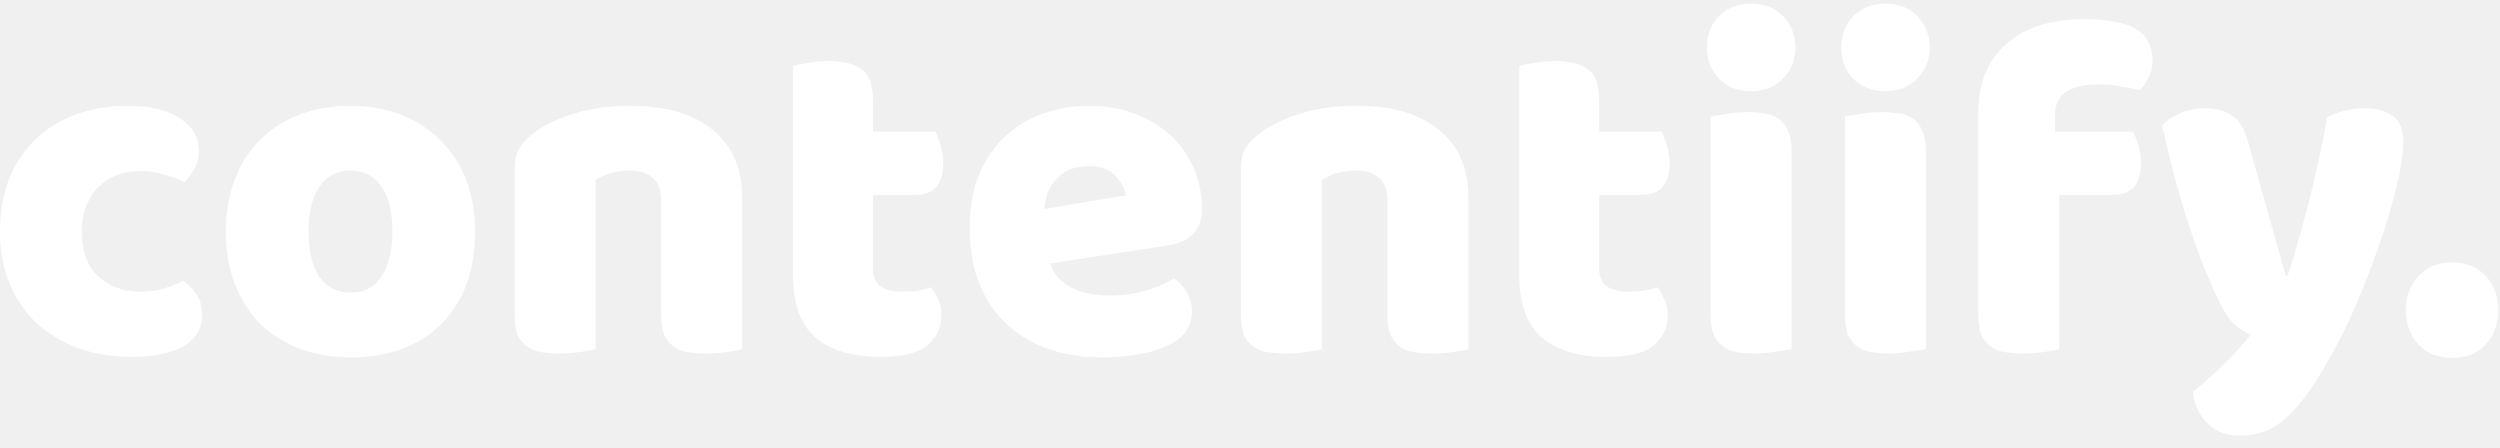
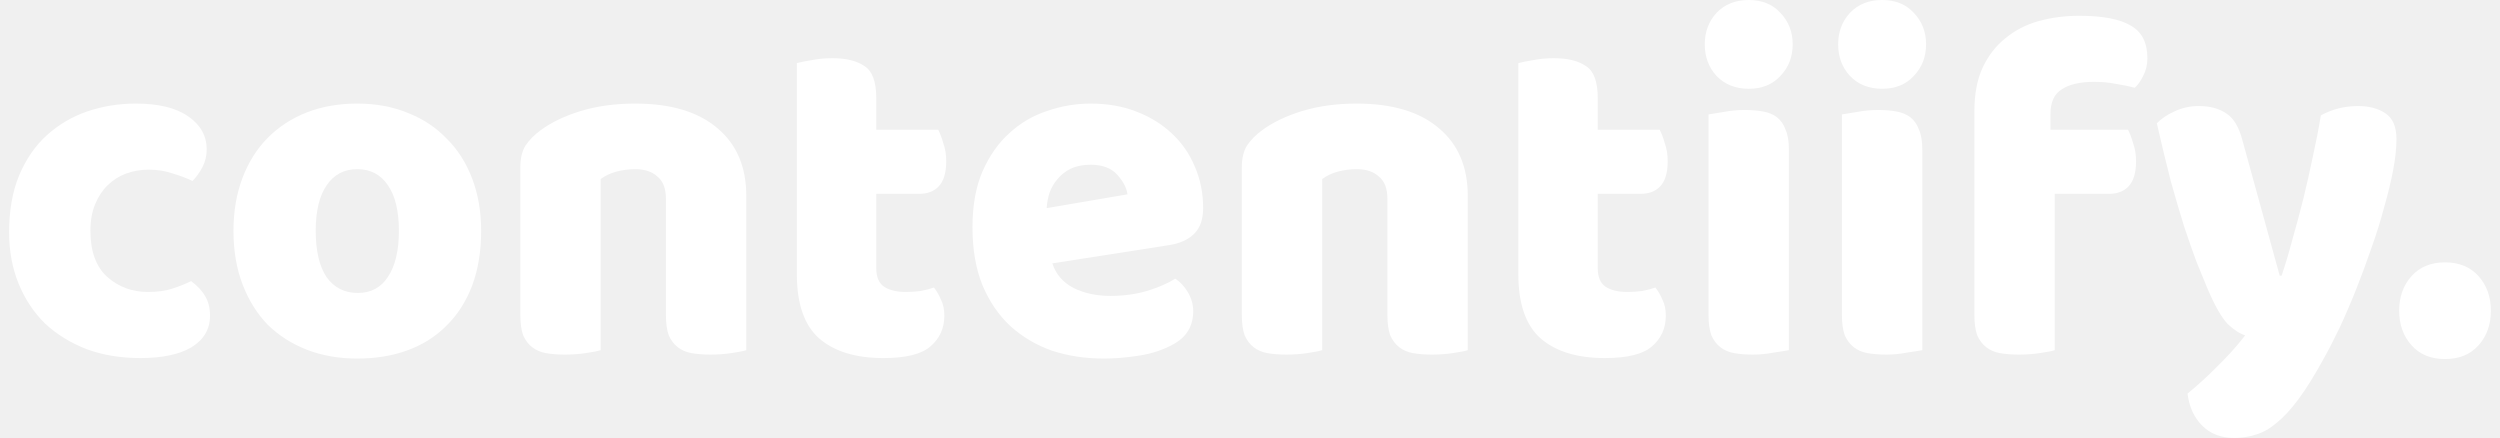
- <svg xmlns="http://www.w3.org/2000/svg" width="162" height="29" viewBox="0 0 162 29" fill="none">
-   <path d="M9.096 11.081C8.582 11.081 8.088 11.165 7.616 11.333C7.163 11.501 6.763 11.753 6.413 12.089C6.084 12.405 5.817 12.804 5.612 13.288C5.406 13.771 5.303 14.339 5.303 14.99C5.303 16.294 5.663 17.271 6.382 17.923C7.122 18.575 8.017 18.9 9.065 18.9C9.681 18.9 10.216 18.827 10.668 18.68C11.12 18.532 11.521 18.375 11.871 18.207C12.282 18.501 12.59 18.827 12.796 19.184C13.001 19.52 13.104 19.93 13.104 20.414C13.104 21.276 12.703 21.948 11.901 22.432C11.1 22.894 9.99 23.125 8.572 23.125C7.277 23.125 6.105 22.936 5.057 22.558C4.008 22.159 3.104 21.612 2.343 20.918C1.603 20.204 1.028 19.352 0.617 18.364C0.206 17.376 0 16.283 0 15.085C0 13.698 0.216 12.489 0.647 11.459C1.1 10.408 1.706 9.546 2.467 8.873C3.227 8.201 4.101 7.696 5.087 7.36C6.095 7.023 7.153 6.855 8.263 6.855C9.743 6.855 10.884 7.129 11.686 7.675C12.487 8.222 12.888 8.926 12.888 9.788C12.888 10.187 12.796 10.566 12.611 10.923C12.426 11.259 12.21 11.553 11.963 11.806C11.614 11.637 11.192 11.48 10.699 11.333C10.206 11.165 9.671 11.081 9.096 11.081Z" fill="white" />
-   <path d="M30.79 14.99C30.79 16.294 30.595 17.46 30.204 18.49C29.814 19.499 29.259 20.351 28.539 21.044C27.84 21.738 26.997 22.264 26.011 22.621C25.024 22.978 23.924 23.157 22.712 23.157C21.499 23.157 20.399 22.968 19.413 22.59C18.426 22.211 17.573 21.675 16.854 20.981C16.155 20.267 15.61 19.405 15.219 18.396C14.829 17.387 14.633 16.252 14.633 14.99C14.633 13.75 14.829 12.626 15.219 11.617C15.61 10.607 16.155 9.756 16.854 9.062C17.573 8.348 18.426 7.801 19.413 7.423C20.399 7.044 21.499 6.855 22.712 6.855C23.924 6.855 25.024 7.055 26.011 7.454C26.997 7.833 27.84 8.379 28.539 9.094C29.259 9.788 29.814 10.639 30.204 11.648C30.595 12.657 30.79 13.771 30.79 14.99ZM19.998 14.99C19.998 16.273 20.235 17.261 20.707 17.954C21.201 18.627 21.879 18.963 22.742 18.963C23.606 18.963 24.264 18.616 24.716 17.923C25.189 17.229 25.425 16.252 25.425 14.99C25.425 13.729 25.189 12.762 24.716 12.089C24.243 11.396 23.575 11.049 22.712 11.049C21.848 11.049 21.18 11.396 20.707 12.089C20.235 12.762 19.998 13.729 19.998 14.99Z" fill="white" />
-   <path d="M42.843 12.941C42.843 12.289 42.658 11.816 42.288 11.522C41.939 11.207 41.456 11.049 40.839 11.049C40.428 11.049 40.017 11.101 39.606 11.207C39.215 11.312 38.876 11.469 38.589 11.68V22.621C38.383 22.684 38.054 22.747 37.602 22.81C37.17 22.873 36.718 22.905 36.245 22.905C35.793 22.905 35.382 22.873 35.012 22.81C34.663 22.747 34.364 22.621 34.118 22.432C33.871 22.243 33.676 21.99 33.532 21.675C33.409 21.339 33.347 20.908 33.347 20.382V10.923C33.347 10.355 33.46 9.893 33.686 9.535C33.933 9.178 34.262 8.852 34.673 8.558C35.372 8.053 36.245 7.644 37.294 7.328C38.362 7.013 39.544 6.855 40.839 6.855C43.162 6.855 44.95 7.381 46.204 8.432C47.458 9.462 48.085 10.902 48.085 12.752V22.621C47.88 22.684 47.551 22.747 47.098 22.81C46.667 22.873 46.215 22.905 45.742 22.905C45.29 22.905 44.879 22.873 44.508 22.81C44.159 22.747 43.861 22.621 43.614 22.432C43.368 22.243 43.172 21.99 43.029 21.675C42.905 21.339 42.843 20.908 42.843 20.382V12.941Z" fill="white" />
-   <path d="M56.564 17.387C56.564 17.933 56.729 18.322 57.058 18.553C57.407 18.785 57.89 18.9 58.507 18.9C58.815 18.9 59.134 18.879 59.463 18.837C59.791 18.774 60.079 18.701 60.326 18.616C60.511 18.848 60.665 19.11 60.788 19.405C60.932 19.678 61.004 20.014 61.004 20.414C61.004 21.213 60.706 21.864 60.11 22.369C59.535 22.873 58.507 23.125 57.027 23.125C55.218 23.125 53.82 22.705 52.834 21.864C51.867 21.023 51.384 19.657 51.384 17.765V4.27C51.611 4.207 51.929 4.144 52.34 4.08C52.772 3.996 53.224 3.954 53.697 3.954C54.601 3.954 55.3 4.123 55.794 4.459C56.307 4.774 56.564 5.457 56.564 6.508V8.526H60.603C60.727 8.758 60.84 9.052 60.943 9.409C61.066 9.746 61.127 10.124 61.127 10.544C61.127 11.28 60.963 11.816 60.634 12.153C60.326 12.468 59.904 12.626 59.37 12.626H56.564V17.387Z" fill="white" />
-   <path d="M71.411 23.157C70.198 23.157 69.068 22.989 68.02 22.653C66.992 22.295 66.087 21.77 65.306 21.076C64.546 20.382 63.939 19.51 63.487 18.459C63.056 17.408 62.84 16.178 62.84 14.77C62.84 13.382 63.056 12.195 63.487 11.207C63.939 10.198 64.525 9.378 65.245 8.747C65.964 8.095 66.786 7.623 67.711 7.328C68.636 7.013 69.582 6.855 70.548 6.855C71.637 6.855 72.624 7.023 73.508 7.36C74.412 7.696 75.183 8.159 75.82 8.747C76.478 9.336 76.982 10.04 77.331 10.86C77.701 11.68 77.886 12.573 77.886 13.54C77.886 14.255 77.691 14.801 77.3 15.18C76.91 15.558 76.365 15.8 75.666 15.905L68.05 17.072C68.277 17.765 68.739 18.291 69.438 18.648C70.137 18.984 70.939 19.153 71.843 19.153C72.686 19.153 73.477 19.047 74.217 18.837C74.978 18.606 75.594 18.343 76.067 18.049C76.396 18.259 76.673 18.553 76.899 18.932C77.126 19.31 77.239 19.71 77.239 20.13C77.239 21.076 76.807 21.78 75.944 22.243C75.286 22.6 74.546 22.842 73.724 22.968C72.901 23.094 72.131 23.157 71.411 23.157ZM70.548 10.765C70.055 10.765 69.623 10.849 69.253 11.017C68.903 11.186 68.616 11.406 68.39 11.68C68.163 11.932 67.989 12.226 67.865 12.562C67.763 12.878 67.701 13.204 67.68 13.54L72.953 12.657C72.891 12.237 72.665 11.816 72.275 11.396C71.884 10.975 71.308 10.765 70.548 10.765Z" fill="white" />
-   <path d="M89.906 12.941C89.906 12.289 89.721 11.816 89.351 11.522C89.001 11.207 88.518 11.049 87.901 11.049C87.49 11.049 87.079 11.101 86.668 11.207C86.278 11.312 85.938 11.469 85.651 11.68V22.621C85.445 22.684 85.116 22.747 84.664 22.81C84.232 22.873 83.78 22.905 83.307 22.905C82.855 22.905 82.444 22.873 82.074 22.81C81.725 22.747 81.427 22.621 81.18 22.432C80.933 22.243 80.738 21.99 80.594 21.675C80.471 21.339 80.409 20.908 80.409 20.382V10.923C80.409 10.355 80.522 9.893 80.748 9.535C80.995 9.178 81.324 8.852 81.735 8.558C82.434 8.053 83.307 7.644 84.356 7.328C85.424 7.013 86.606 6.855 87.901 6.855C90.224 6.855 92.012 7.381 93.266 8.432C94.52 9.462 95.147 10.902 95.147 12.752V22.621C94.942 22.684 94.613 22.747 94.16 22.81C93.729 22.873 93.277 22.905 92.804 22.905C92.352 22.905 91.941 22.873 91.57 22.81C91.221 22.747 90.923 22.621 90.676 22.432C90.43 22.243 90.234 21.99 90.091 21.675C89.967 21.339 89.906 20.908 89.906 20.382V12.941Z" fill="white" />
-   <path d="M103.626 17.387C103.626 17.933 103.791 18.322 104.12 18.553C104.469 18.785 104.952 18.9 105.569 18.9C105.877 18.9 106.196 18.879 106.525 18.837C106.854 18.774 107.141 18.701 107.388 18.616C107.573 18.848 107.727 19.11 107.85 19.405C107.994 19.678 108.066 20.014 108.066 20.414C108.066 21.213 107.768 21.864 107.172 22.369C106.597 22.873 105.569 23.125 104.089 23.125C102.28 23.125 100.882 22.705 99.896 21.864C98.93 21.023 98.447 19.657 98.447 17.765V4.27C98.673 4.207 98.991 4.144 99.402 4.08C99.834 3.996 100.286 3.954 100.759 3.954C101.663 3.954 102.362 4.123 102.856 4.459C103.369 4.774 103.626 5.457 103.626 6.508V8.526H107.665C107.789 8.758 107.902 9.052 108.005 9.409C108.128 9.746 108.19 10.124 108.19 10.544C108.19 11.28 108.025 11.816 107.696 12.153C107.388 12.468 106.967 12.626 106.432 12.626H103.626V17.387Z" fill="white" />
-   <path d="M110.607 3.071C110.607 2.273 110.864 1.6 111.377 1.053C111.912 0.507 112.611 0.234 113.474 0.234C114.337 0.234 115.026 0.507 115.54 1.053C116.074 1.6 116.341 2.273 116.341 3.071C116.341 3.87 116.074 4.543 115.54 5.09C115.026 5.636 114.337 5.909 113.474 5.909C112.611 5.909 111.912 5.636 111.377 5.09C110.864 4.543 110.607 3.87 110.607 3.071ZM116.095 22.621C115.869 22.663 115.53 22.716 115.077 22.779C114.646 22.863 114.204 22.905 113.752 22.905C113.299 22.905 112.888 22.873 112.518 22.81C112.169 22.747 111.871 22.621 111.624 22.432C111.377 22.243 111.182 21.99 111.038 21.675C110.915 21.339 110.853 20.908 110.853 20.382V7.549C111.079 7.507 111.408 7.454 111.84 7.391C112.292 7.307 112.744 7.265 113.197 7.265C113.649 7.265 114.05 7.297 114.399 7.36C114.769 7.423 115.077 7.549 115.324 7.738C115.571 7.927 115.756 8.19 115.879 8.526C116.023 8.842 116.095 9.262 116.095 9.788V22.621Z" fill="white" />
-   <path d="M119.308 3.071C119.308 2.273 119.565 1.6 120.079 1.053C120.614 0.507 121.313 0.234 122.176 0.234C123.039 0.234 123.728 0.507 124.242 1.053C124.776 1.6 125.043 2.273 125.043 3.071C125.043 3.87 124.776 4.543 124.242 5.09C123.728 5.636 123.039 5.909 122.176 5.909C121.313 5.909 120.614 5.636 120.079 5.09C119.565 4.543 119.308 3.87 119.308 3.071ZM124.797 22.621C124.571 22.663 124.231 22.716 123.779 22.779C123.347 22.863 122.906 22.905 122.453 22.905C122.001 22.905 121.59 22.873 121.22 22.81C120.871 22.747 120.573 22.621 120.326 22.432C120.079 22.243 119.884 21.99 119.74 21.675C119.617 21.339 119.555 20.908 119.555 20.382V7.549C119.781 7.507 120.11 7.454 120.542 7.391C120.994 7.307 121.446 7.265 121.898 7.265C122.351 7.265 122.751 7.297 123.101 7.36C123.471 7.423 123.779 7.549 124.026 7.738C124.272 7.927 124.457 8.19 124.581 8.526C124.725 8.842 124.797 9.262 124.797 9.788V22.621Z" fill="white" />
-   <path d="M128.195 7.328C128.195 6.256 128.37 5.342 128.719 4.585C129.089 3.807 129.583 3.177 130.199 2.693C130.816 2.189 131.535 1.821 132.358 1.589C133.2 1.358 134.095 1.243 135.04 1.243C136.561 1.243 137.681 1.453 138.401 1.873C139.12 2.273 139.48 2.966 139.48 3.954C139.48 4.375 139.387 4.753 139.202 5.09C139.038 5.426 138.853 5.678 138.647 5.846C138.257 5.741 137.846 5.657 137.414 5.594C137.003 5.51 136.52 5.468 135.965 5.468C135.081 5.468 134.393 5.626 133.899 5.941C133.406 6.235 133.159 6.761 133.159 7.517V8.526H138.216C138.339 8.758 138.452 9.052 138.555 9.409C138.678 9.746 138.74 10.124 138.74 10.544C138.74 11.28 138.576 11.816 138.247 12.153C137.938 12.468 137.517 12.626 136.983 12.626H133.437V22.621C133.231 22.684 132.902 22.747 132.45 22.81C132.018 22.873 131.566 22.905 131.093 22.905C130.641 22.905 130.23 22.873 129.86 22.81C129.511 22.747 129.213 22.621 128.966 22.432C128.719 22.243 128.524 21.99 128.38 21.675C128.257 21.339 128.195 20.908 128.195 20.382V7.328Z" fill="white" />
-   <path d="M143.424 18.743C143.198 18.217 142.951 17.628 142.684 16.977C142.438 16.325 142.17 15.579 141.883 14.738C141.615 13.897 141.328 12.941 141.019 11.869C140.731 10.776 140.423 9.525 140.094 8.117C140.382 7.822 140.762 7.57 141.235 7.36C141.728 7.129 142.263 7.013 142.838 7.013C143.558 7.013 144.154 7.171 144.627 7.486C145.099 7.78 145.449 8.348 145.675 9.189L148.111 17.86H148.234C148.481 17.145 148.717 16.367 148.943 15.526C149.19 14.686 149.426 13.824 149.652 12.941C149.878 12.037 150.084 11.144 150.269 10.261C150.475 9.357 150.649 8.474 150.793 7.612C151.533 7.213 152.345 7.013 153.229 7.013C153.948 7.013 154.544 7.171 155.017 7.486C155.49 7.801 155.726 8.348 155.726 9.126C155.726 9.693 155.654 10.355 155.511 11.112C155.367 11.848 155.171 12.636 154.925 13.477C154.699 14.318 154.421 15.19 154.092 16.094C153.784 16.977 153.455 17.849 153.106 18.711C152.756 19.573 152.396 20.393 152.026 21.171C151.656 21.927 151.297 22.61 150.947 23.22C150.372 24.25 149.837 25.091 149.344 25.743C148.851 26.394 148.378 26.899 147.926 27.256C147.474 27.634 147.021 27.887 146.569 28.013C146.117 28.16 145.644 28.234 145.151 28.234C144.287 28.234 143.589 27.971 143.054 27.445C142.52 26.92 142.201 26.237 142.098 25.396C142.756 24.87 143.414 24.282 144.072 23.63C144.729 22.999 145.326 22.348 145.86 21.675C145.511 21.57 145.13 21.328 144.719 20.95C144.329 20.55 143.897 19.815 143.424 18.743Z" fill="white" />
-   <path d="M155.903 20.099C155.903 19.216 156.171 18.48 156.705 17.891C157.24 17.303 157.969 17.008 158.894 17.008C159.819 17.008 160.549 17.303 161.083 17.891C161.618 18.48 161.885 19.216 161.885 20.099C161.885 20.981 161.618 21.717 161.083 22.306C160.549 22.894 159.819 23.189 158.894 23.189C157.969 23.189 157.24 22.894 156.705 22.306C156.171 21.717 155.903 20.981 155.903 20.099Z" fill="white" />
+ <svg xmlns="http://www.w3.org/2000/svg" width="137" height="24" viewBox="0 0 137 24" fill="none">
+   <path d="M8.141 9.297C7.71 9.297 7.295 9.369 6.898 9.514C6.518 9.658 6.181 9.874 5.888 10.162C5.611 10.432 5.387 10.775 5.214 11.189C5.042 11.604 4.955 12.09 4.955 12.649C4.955 13.766 5.257 14.604 5.862 15.162C6.484 15.721 7.235 16 8.115 16C8.633 16 9.082 15.937 9.462 15.811C9.842 15.685 10.179 15.55 10.473 15.405C10.818 15.658 11.077 15.937 11.25 16.243C11.422 16.532 11.509 16.883 11.509 17.297C11.509 18.036 11.172 18.613 10.498 19.027C9.825 19.423 8.892 19.622 7.701 19.622C6.613 19.622 5.629 19.459 4.748 19.135C3.867 18.793 3.108 18.324 2.469 17.73C1.847 17.117 1.363 16.387 1.018 15.54C0.673 14.694 0.5 13.757 0.5 12.73C0.5 11.54 0.681 10.505 1.044 9.622C1.424 8.721 1.933 7.982 2.572 7.405C3.211 6.829 3.945 6.396 4.774 6.108C5.62 5.82 6.509 5.676 7.442 5.676C8.685 5.676 9.644 5.91 10.317 6.378C10.991 6.847 11.327 7.45 11.327 8.189C11.327 8.532 11.25 8.856 11.094 9.162C10.939 9.45 10.757 9.703 10.55 9.919C10.257 9.775 9.903 9.64 9.488 9.514C9.074 9.369 8.625 9.297 8.141 9.297Z" fill="white" />
+   <path d="M26.367 12.649C26.367 13.766 26.203 14.766 25.875 15.649C25.546 16.514 25.08 17.243 24.476 17.838C23.889 18.432 23.181 18.883 22.352 19.189C21.523 19.495 20.599 19.649 19.58 19.649C18.561 19.649 17.637 19.486 16.808 19.162C15.98 18.838 15.263 18.378 14.659 17.784C14.072 17.171 13.614 16.432 13.286 15.568C12.958 14.703 12.794 13.73 12.794 12.649C12.794 11.586 12.958 10.622 13.286 9.757C13.614 8.892 14.072 8.162 14.659 7.568C15.263 6.955 15.98 6.486 16.808 6.162C17.637 5.838 18.561 5.676 19.58 5.676C20.599 5.676 21.523 5.847 22.352 6.189C23.181 6.514 23.889 6.982 24.476 7.595C25.08 8.189 25.546 8.919 25.875 9.784C26.203 10.649 26.367 11.604 26.367 12.649ZM17.301 12.649C17.301 13.748 17.499 14.595 17.896 15.189C18.311 15.766 18.881 16.054 19.606 16.054C20.331 16.054 20.884 15.757 21.264 15.162C21.661 14.568 21.86 13.73 21.86 12.649C21.86 11.568 21.661 10.739 21.264 10.162C20.867 9.568 20.305 9.27 19.58 9.27C18.855 9.27 18.294 9.568 17.896 10.162C17.499 10.739 17.301 11.568 17.301 12.649Z" fill="white" />
+   <path d="M36.493 10.892C36.493 10.333 36.337 9.928 36.027 9.676C35.733 9.405 35.327 9.27 34.809 9.27C34.464 9.27 34.118 9.315 33.773 9.405C33.445 9.495 33.16 9.631 32.918 9.811V19.189C32.746 19.243 32.469 19.297 32.09 19.351C31.727 19.405 31.347 19.432 30.95 19.432C30.57 19.432 30.224 19.405 29.914 19.351C29.62 19.297 29.37 19.189 29.163 19.027C28.955 18.865 28.791 18.649 28.67 18.378C28.567 18.09 28.515 17.721 28.515 17.27V9.162C28.515 8.676 28.61 8.279 28.8 7.973C29.007 7.667 29.283 7.387 29.629 7.135C30.216 6.703 30.95 6.351 31.831 6.081C32.728 5.811 33.721 5.676 34.809 5.676C36.761 5.676 38.263 6.126 39.316 7.027C40.37 7.91 40.896 9.144 40.896 10.73V19.189C40.724 19.243 40.447 19.297 40.068 19.351C39.705 19.405 39.325 19.432 38.928 19.432C38.548 19.432 38.203 19.405 37.892 19.351C37.598 19.297 37.348 19.189 37.141 19.027C36.933 18.865 36.769 18.649 36.648 18.378C36.545 18.09 36.493 17.721 36.493 17.27V10.892Z" fill="white" />
+   <path d="M48.02 14.703C48.02 15.171 48.158 15.505 48.434 15.703C48.728 15.901 49.134 16 49.652 16C49.911 16 50.178 15.982 50.455 15.946C50.731 15.892 50.973 15.829 51.18 15.757C51.335 15.955 51.465 16.18 51.569 16.432C51.689 16.667 51.75 16.955 51.75 17.297C51.75 17.982 51.499 18.541 50.999 18.973C50.515 19.405 49.652 19.622 48.408 19.622C46.889 19.622 45.715 19.261 44.886 18.541C44.074 17.82 43.668 16.649 43.668 15.027V3.459C43.858 3.405 44.126 3.351 44.471 3.297C44.834 3.225 45.214 3.189 45.611 3.189C46.371 3.189 46.958 3.333 47.372 3.622C47.804 3.892 48.02 4.477 48.02 5.378V7.108H51.413C51.517 7.306 51.612 7.559 51.698 7.865C51.802 8.153 51.853 8.477 51.853 8.838C51.853 9.468 51.715 9.928 51.439 10.216C51.18 10.486 50.826 10.622 50.377 10.622H48.02V14.703Z" fill="white" />
+   <path d="M60.493 19.649C59.474 19.649 58.524 19.505 57.644 19.216C56.78 18.91 56.02 18.459 55.364 17.865C54.725 17.27 54.216 16.523 53.836 15.622C53.473 14.721 53.292 13.667 53.292 12.46C53.292 11.27 53.473 10.252 53.836 9.405C54.216 8.541 54.708 7.838 55.312 7.297C55.917 6.739 56.607 6.333 57.384 6.081C58.161 5.811 58.956 5.676 59.767 5.676C60.683 5.676 61.512 5.82 62.254 6.108C63.014 6.396 63.661 6.793 64.197 7.297C64.749 7.802 65.172 8.405 65.466 9.108C65.777 9.811 65.932 10.577 65.932 11.405C65.932 12.018 65.768 12.486 65.44 12.811C65.112 13.135 64.654 13.342 64.067 13.432L57.669 14.432C57.859 15.027 58.248 15.477 58.835 15.784C59.422 16.072 60.096 16.216 60.855 16.216C61.563 16.216 62.228 16.126 62.85 15.946C63.489 15.748 64.007 15.523 64.404 15.27C64.68 15.45 64.913 15.703 65.103 16.027C65.293 16.351 65.388 16.694 65.388 17.054C65.388 17.865 65.026 18.468 64.3 18.865C63.748 19.171 63.126 19.378 62.435 19.486C61.745 19.595 61.097 19.649 60.493 19.649ZM59.767 9.027C59.353 9.027 58.99 9.099 58.68 9.243C58.386 9.387 58.144 9.577 57.954 9.811C57.764 10.027 57.618 10.279 57.514 10.568C57.428 10.838 57.376 11.117 57.358 11.405L61.788 10.649C61.736 10.288 61.546 9.928 61.218 9.568C60.89 9.207 60.406 9.027 59.767 9.027Z" fill="white" />
+   <path d="M76.03 10.892C76.03 10.333 75.874 9.928 75.564 9.676C75.27 9.405 74.864 9.27 74.346 9.27C74.001 9.27 73.656 9.315 73.31 9.405C72.982 9.495 72.697 9.631 72.455 9.811V19.189C72.283 19.243 72.006 19.297 71.626 19.351C71.264 19.405 70.884 19.432 70.487 19.432C70.107 19.432 69.761 19.405 69.451 19.351C69.157 19.297 68.907 19.189 68.699 19.027C68.492 18.865 68.328 18.649 68.207 18.378C68.104 18.09 68.052 17.721 68.052 17.27V9.162C68.052 8.676 68.147 8.279 68.337 7.973C68.544 7.667 68.82 7.387 69.166 7.135C69.753 6.703 70.487 6.351 71.367 6.081C72.265 5.811 73.258 5.676 74.346 5.676C76.297 5.676 77.8 6.126 78.853 7.027C79.907 7.91 80.433 9.144 80.433 10.73V19.189C80.261 19.243 79.984 19.297 79.604 19.351C79.242 19.405 78.862 19.432 78.465 19.432C78.085 19.432 77.74 19.405 77.429 19.351C77.135 19.297 76.885 19.189 76.677 19.027C76.47 18.865 76.306 18.649 76.185 18.378C76.082 18.09 76.03 17.721 76.03 17.27V10.892Z" fill="white" />
+   <path d="M87.557 14.703C87.557 15.171 87.695 15.505 87.971 15.703C88.265 15.901 88.671 16 89.189 16C89.448 16 89.715 15.982 89.992 15.946C90.268 15.892 90.51 15.829 90.717 15.757C90.872 15.955 91.002 16.18 91.105 16.432C91.226 16.667 91.287 16.955 91.287 17.297C91.287 17.982 91.036 18.541 90.536 18.973C90.052 19.405 89.189 19.622 87.945 19.622C86.426 19.622 85.251 19.261 84.422 18.541C83.611 17.82 83.205 16.649 83.205 15.027V3.459C83.395 3.405 83.663 3.351 84.008 3.297C84.371 3.225 84.751 3.189 85.148 3.189C85.908 3.189 86.495 3.333 86.909 3.622C87.341 3.892 87.557 4.477 87.557 5.378V7.108H90.95C91.054 7.306 91.149 7.559 91.235 7.865C91.338 8.153 91.39 8.477 91.39 8.838C91.39 9.468 91.252 9.928 90.976 10.216C90.717 10.486 90.363 10.622 89.914 10.622H87.557V14.703Z" fill="white" />
+   <path d="M93.421 2.432C93.421 1.748 93.637 1.171 94.068 0.703C94.517 0.234 95.105 0 95.83 0C96.555 0 97.134 0.234 97.565 0.703C98.014 1.171 98.239 1.748 98.239 2.432C98.239 3.117 98.014 3.694 97.565 4.162C97.134 4.631 96.555 4.865 95.83 4.865C95.105 4.865 94.517 4.631 94.068 4.162C93.637 3.694 93.421 3.117 93.421 2.432ZM98.031 19.189C97.842 19.225 97.557 19.27 97.177 19.324C96.814 19.396 96.443 19.432 96.063 19.432C95.683 19.432 95.338 19.405 95.027 19.351C94.733 19.297 94.483 19.189 94.276 19.027C94.068 18.865 93.904 18.649 93.784 18.378C93.68 18.09 93.628 17.721 93.628 17.27V6.27C93.818 6.234 94.094 6.189 94.457 6.135C94.837 6.063 95.217 6.027 95.597 6.027C95.977 6.027 96.313 6.054 96.607 6.108C96.918 6.162 97.177 6.27 97.384 6.432C97.591 6.595 97.747 6.82 97.85 7.108C97.971 7.378 98.031 7.739 98.031 8.189V19.189Z" fill="white" />
+   <path d="M100.731 2.432C100.731 1.748 100.947 1.171 101.379 0.703C101.828 0.234 102.415 0 103.14 0C103.866 0 104.444 0.234 104.876 0.703C105.325 1.171 105.549 1.748 105.549 2.432C105.549 3.117 105.325 3.694 104.876 4.162C104.444 4.631 103.866 4.865 103.14 4.865C102.415 4.865 101.828 4.631 101.379 4.162C100.947 3.694 100.731 3.117 100.731 2.432ZM105.342 19.189C105.152 19.225 104.867 19.27 104.487 19.324C104.125 19.396 103.753 19.432 103.373 19.432C102.993 19.432 102.648 19.405 102.337 19.351C102.044 19.297 101.793 19.189 101.586 19.027C101.379 18.865 101.215 18.649 101.094 18.378C100.99 18.09 100.938 17.721 100.938 17.27V6.27C101.128 6.234 101.405 6.189 101.767 6.135C102.147 6.063 102.527 6.027 102.907 6.027C103.287 6.027 103.624 6.054 103.917 6.108C104.228 6.162 104.487 6.27 104.694 6.432C104.902 6.595 105.057 6.82 105.161 7.108C105.282 7.378 105.342 7.739 105.342 8.189V19.189Z" fill="white" />
+   <path d="M108.197 6.081C108.197 5.162 108.344 4.378 108.637 3.73C108.948 3.063 109.363 2.523 109.881 2.108C110.399 1.676 111.003 1.36 111.694 1.162C112.402 0.964 113.153 0.865 113.947 0.865C115.225 0.865 116.166 1.045 116.771 1.405C117.375 1.748 117.677 2.342 117.677 3.189C117.677 3.55 117.6 3.874 117.444 4.162C117.306 4.45 117.151 4.667 116.978 4.811C116.65 4.721 116.305 4.649 115.942 4.595C115.597 4.523 115.191 4.486 114.725 4.486C113.982 4.486 113.404 4.622 112.989 4.892C112.575 5.144 112.367 5.595 112.367 6.243V7.108H116.615C116.719 7.306 116.814 7.559 116.9 7.865C117.004 8.153 117.056 8.477 117.056 8.838C117.056 9.468 116.918 9.928 116.641 10.216C116.382 10.486 116.028 10.622 115.579 10.622H112.601V19.189C112.428 19.243 112.152 19.297 111.772 19.351C111.409 19.405 111.029 19.432 110.632 19.432C110.252 19.432 109.907 19.405 109.596 19.351C109.302 19.297 109.052 19.189 108.845 19.027C108.637 18.865 108.473 18.649 108.353 18.378C108.249 18.09 108.197 17.721 108.197 17.27V6.081Z" fill="white" />
+   <path d="M120.991 15.865C120.801 15.414 120.594 14.91 120.369 14.351C120.162 13.793 119.938 13.153 119.696 12.432C119.471 11.712 119.23 10.892 118.971 9.973C118.729 9.036 118.47 7.964 118.194 6.757C118.435 6.505 118.755 6.288 119.152 6.108C119.566 5.91 120.015 5.811 120.499 5.811C121.103 5.811 121.604 5.946 122.001 6.216C122.398 6.468 122.692 6.955 122.882 7.676L124.928 15.108H125.032C125.239 14.495 125.438 13.829 125.628 13.108C125.835 12.387 126.033 11.649 126.223 10.892C126.413 10.117 126.586 9.351 126.741 8.595C126.914 7.82 127.061 7.063 127.182 6.324C127.803 5.982 128.485 5.811 129.228 5.811C129.832 5.811 130.333 5.946 130.73 6.216C131.128 6.486 131.326 6.955 131.326 7.622C131.326 8.108 131.266 8.676 131.145 9.324C131.024 9.955 130.86 10.631 130.653 11.351C130.463 12.072 130.23 12.82 129.953 13.595C129.694 14.351 129.418 15.099 129.124 15.838C128.831 16.577 128.529 17.279 128.218 17.946C127.907 18.595 127.605 19.18 127.311 19.703C126.828 20.586 126.379 21.306 125.964 21.865C125.55 22.423 125.153 22.856 124.773 23.162C124.393 23.486 124.013 23.703 123.633 23.811C123.253 23.937 122.856 24 122.442 24C121.716 24 121.129 23.775 120.68 23.324C120.231 22.874 119.964 22.288 119.877 21.568C120.43 21.117 120.982 20.613 121.535 20.054C122.088 19.514 122.588 18.955 123.037 18.378C122.744 18.288 122.424 18.081 122.079 17.757C121.751 17.414 121.388 16.784 120.991 15.865Z" fill="white" />
+   <path d="M131.475 17.027C131.475 16.27 131.699 15.64 132.148 15.135C132.597 14.631 133.21 14.378 133.987 14.378C134.765 14.378 135.378 14.631 135.827 15.135C136.276 15.64 136.5 16.27 136.5 17.027C136.5 17.784 136.276 18.414 135.827 18.919C135.378 19.423 134.765 19.676 133.987 19.676C133.21 19.676 132.597 19.423 132.148 18.919C131.699 18.414 131.475 17.784 131.475 17.027Z" fill="white" />
</svg>
